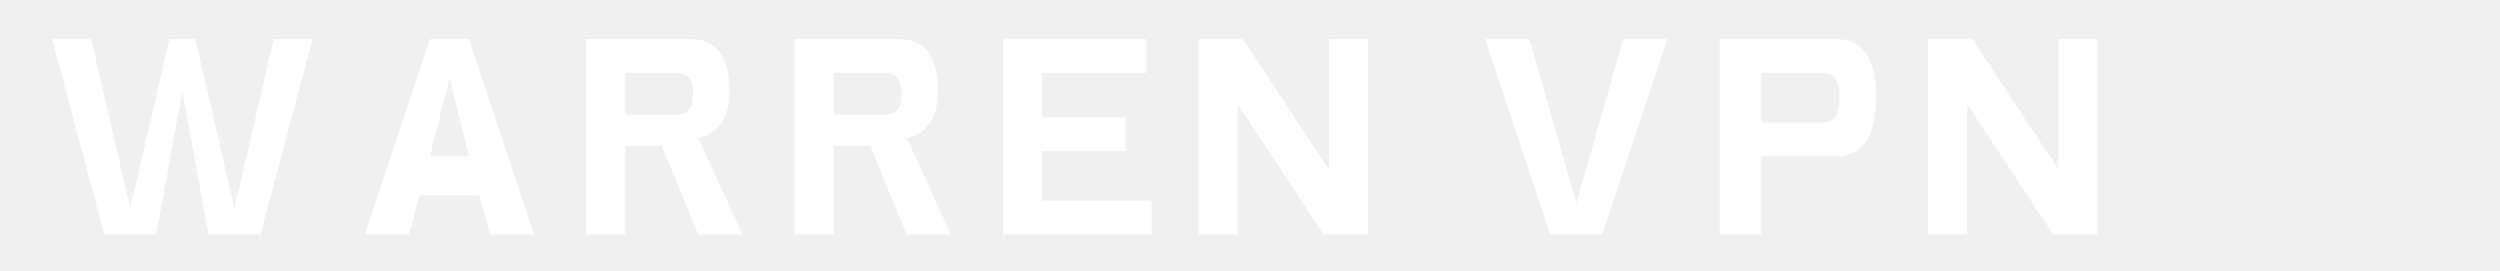
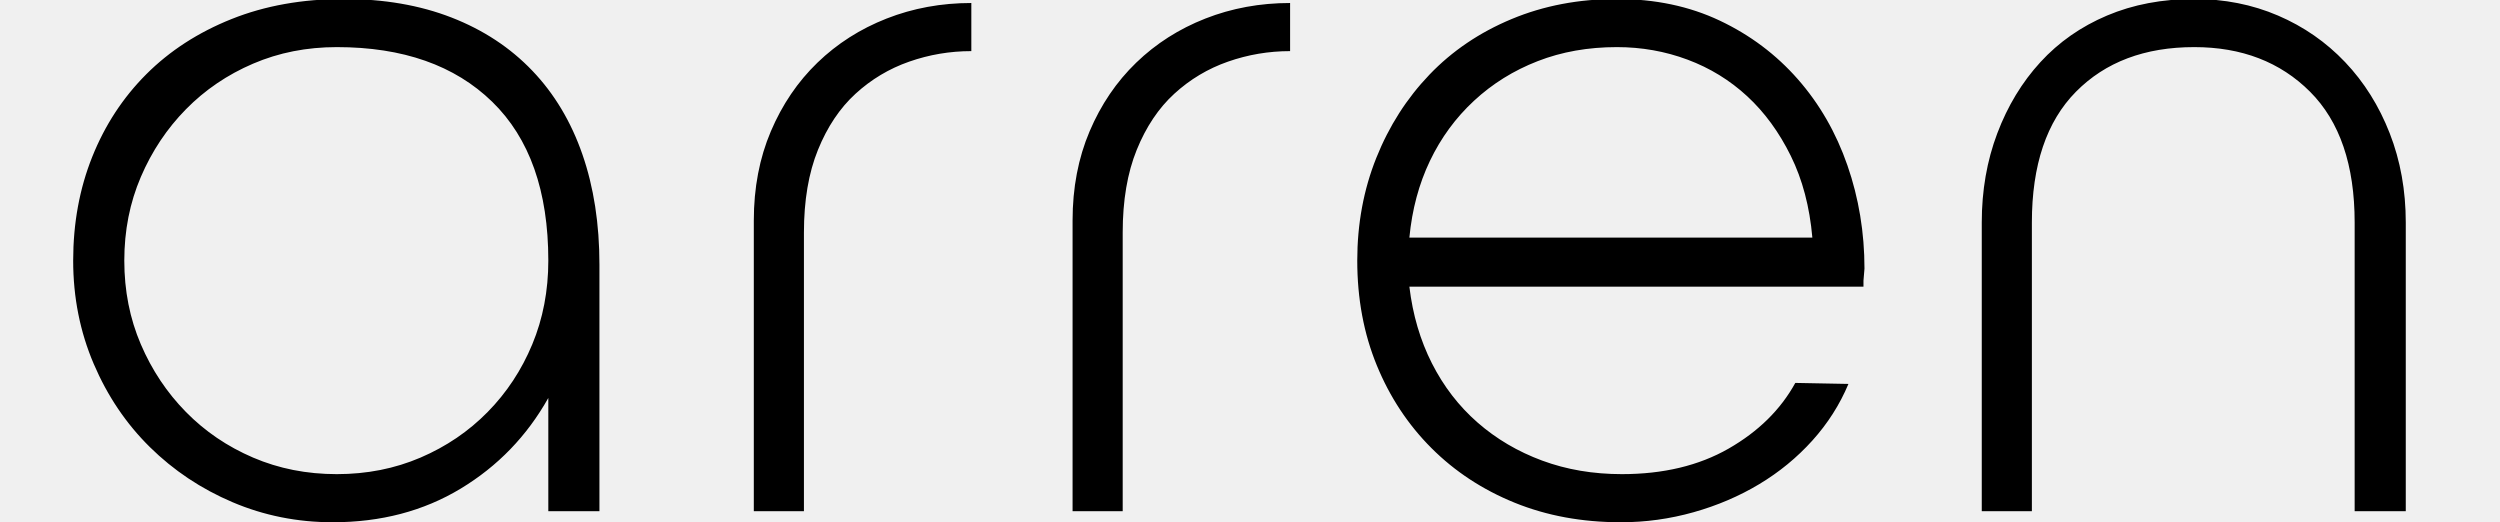
- <svg xmlns="http://www.w3.org/2000/svg" width="959.5" height="103.7" viewBox="0 0 959.5 103.7">
-   <g fill="#FFFFFF">
-     <path d="M 20 15 L 35 15 L 50 80 L 65 15 L 75 15 L 90 80 L 105 15 L 120 15 L 100 90 L 80 90 L 70 35 L 60 90 L 40 90 Z" />
-     <path d="M 140 90 L 165 15 L 180 15 L 205 90 L 188 90 L 184 75 L 161 75 L 157 90 Z M 165 60 L 180 60 L 172.5 30 Z" />
-     <path d="M 225 90 L 225 15 L 265 15 Q 280 15 280 35 Q 280 50 268 53 L 285 90 L 268 90 L 254 56 L 240 56 L 240 90 Z M 240 28 L 240 44 L 260 44 Q 266 44 266 36 Q 266 28 260 28 Z" />
-     <path d="M 305 90 L 305 15 L 345 15 Q 360 15 360 35 Q 360 50 348 53 L 365 90 L 348 90 L 334 56 L 320 56 L 320 90 Z M 320 28 L 320 44 L 340 44 Q 346 44 346 36 Q 346 28 340 28 Z" />
-     <path d="M 385 90 L 385 15 L 440 15 L 440 28 L 400 28 L 400 45 L 432 45 L 432 58 L 400 58 L 400 77 L 442 77 L 442 90 Z" />
-     <path d="M 460 90 L 460 15 L 477 15 L 510 65 L 510 15 L 525 15 L 525 90 L 508 90 L 475 40 L 475 90 Z" />
-     <path d="M 570 15 L 587 15 L 605 78 L 623 15 L 640 15 L 615 90 L 595 90 Z" />
-     <path d="M 660 90 L 660 15 L 705 15 Q 720 15 720 37 Q 720 60 705 60 L 676 60 L 676 90 Z M 676 28 L 676 47 L 700 47 Q 706 47 706 37 Q 706 28 700 28 Z" />
-     <path d="M 740 90 L 740 15 L 757 15 L 790 65 L 790 15 L 805 15 L 805 90 L 788 90 L 755 40 L 755 90 Z" />
-   </g>
+ <svg xmlns="http://www.w3.org/2000/svg" viewBox="0 390 2494 520" fill="#000000" role="img" aria-label="warren">
+   <path d="M343 389.0Q403 389.0 450.5 407.5Q498 426.0 531.0 460.5Q564 495.0 581.0 544.0Q598 593.0 598 654.0V900.0H547V787.0Q515 844.0 459.5 877.5Q404 911.0 332 911.0Q279 911.0 232.0 891.0Q185 871.0 149.5 836.0Q114 801.0 93.5 753.0Q73 705.0 73 650.0Q73 594.0 92.0 546.5Q111 499.0 146.0 464.0Q181 429.0 231.0 409.0Q281 389.0 343 389.0ZM336 863.0Q381 863.0 419.5 846.5Q458 830.0 486.5 801.0Q515 772.0 531.0 733.5Q547 695.0 547 650.0Q547 546.0 491.0 491.5Q435 437.0 336 437.0Q291 437.0 252.5 453.5Q214 470.0 185.5 499.0Q157 528.0 140.5 566.5Q124 605.0 124 650.0Q124 695.0 140.5 733.5Q157 772.0 185.5 801.0Q214 830.0 252.5 846.5Q291 863.0 336 863.0Z M752 610.0Q752 561.0 769.0 521.0Q786 481.0 815.5 452.5Q845 424.0 884.5 408.5Q924 393.0 969 393.0V441.0Q937 441.0 907.0 451.5Q877 462.0 853.5 483.5Q830 505.0 816.0 539.5Q802 574.0 802 622.0V900.0H752Z M1070 610.0Q1070 561.0 1087.0 521.0Q1104 481.0 1133.5 452.5Q1163 424.0 1202.5 408.5Q1242 393.0 1287 393.0V441.0Q1255 441.0 1225.0 451.5Q1195 462.0 1171.5 483.5Q1148 505.0 1134.0 539.5Q1120 574.0 1120 622.0V900.0H1070Z M1406 676.0Q1411 718.0 1428.5 752.5Q1446 787.0 1474.0 811.5Q1502 836.0 1538.5 849.5Q1575 863.0 1618 863.0Q1680 863.0 1724.5 837.5Q1769 812.0 1791 772.0L1844 773.0Q1831 804.0 1808.0 829.5Q1785 855.0 1755.0 873.0Q1725 891.0 1689.5 901.0Q1654 911.0 1617 911.0Q1559 911.0 1511.0 891.5Q1463 872.0 1428.0 837.0Q1393 802.0 1373.5 754.5Q1354 707.0 1354 650.0Q1354 595.0 1373.0 547.5Q1392 500.0 1426.0 464.5Q1460 429.0 1508.0 409.0Q1556 389.0 1613 389.0Q1670 389.0 1715.5 410.5Q1761 432.0 1793.5 469.0Q1826 506.0 1843.0 555.0Q1860 604.0 1860 658.0L1859 670.0V676.0ZM1808 627.0Q1804 581.0 1786.5 545.5Q1769 510.0 1743.0 486.0Q1717 462.0 1683.5 449.5Q1650 437.0 1613 437.0Q1570 437.0 1534.0 451.0Q1498 465.0 1470.5 490.5Q1443 516.0 1426.5 550.5Q1410 585.0 1406 627.0Z M2189 389.0Q2234 389.0 2272.5 405.5Q2311 422.0 2339.5 452.0Q2368 482.0 2384.0 523.0Q2400 564.0 2400 612.0V900.0H2349V612.0Q2349 526.0 2304.5 481.5Q2260 437.0 2189 437.0Q2115 437.0 2071.0 481.5Q2027 526.0 2027 612.0V900.0H1977V612.0Q1977 564.0 1992.5 523.0Q2008 482.0 2035.5 452.0Q2063 422.0 2102.0 405.5Q2141 389.0 2189 389.0Z" />
</svg>
